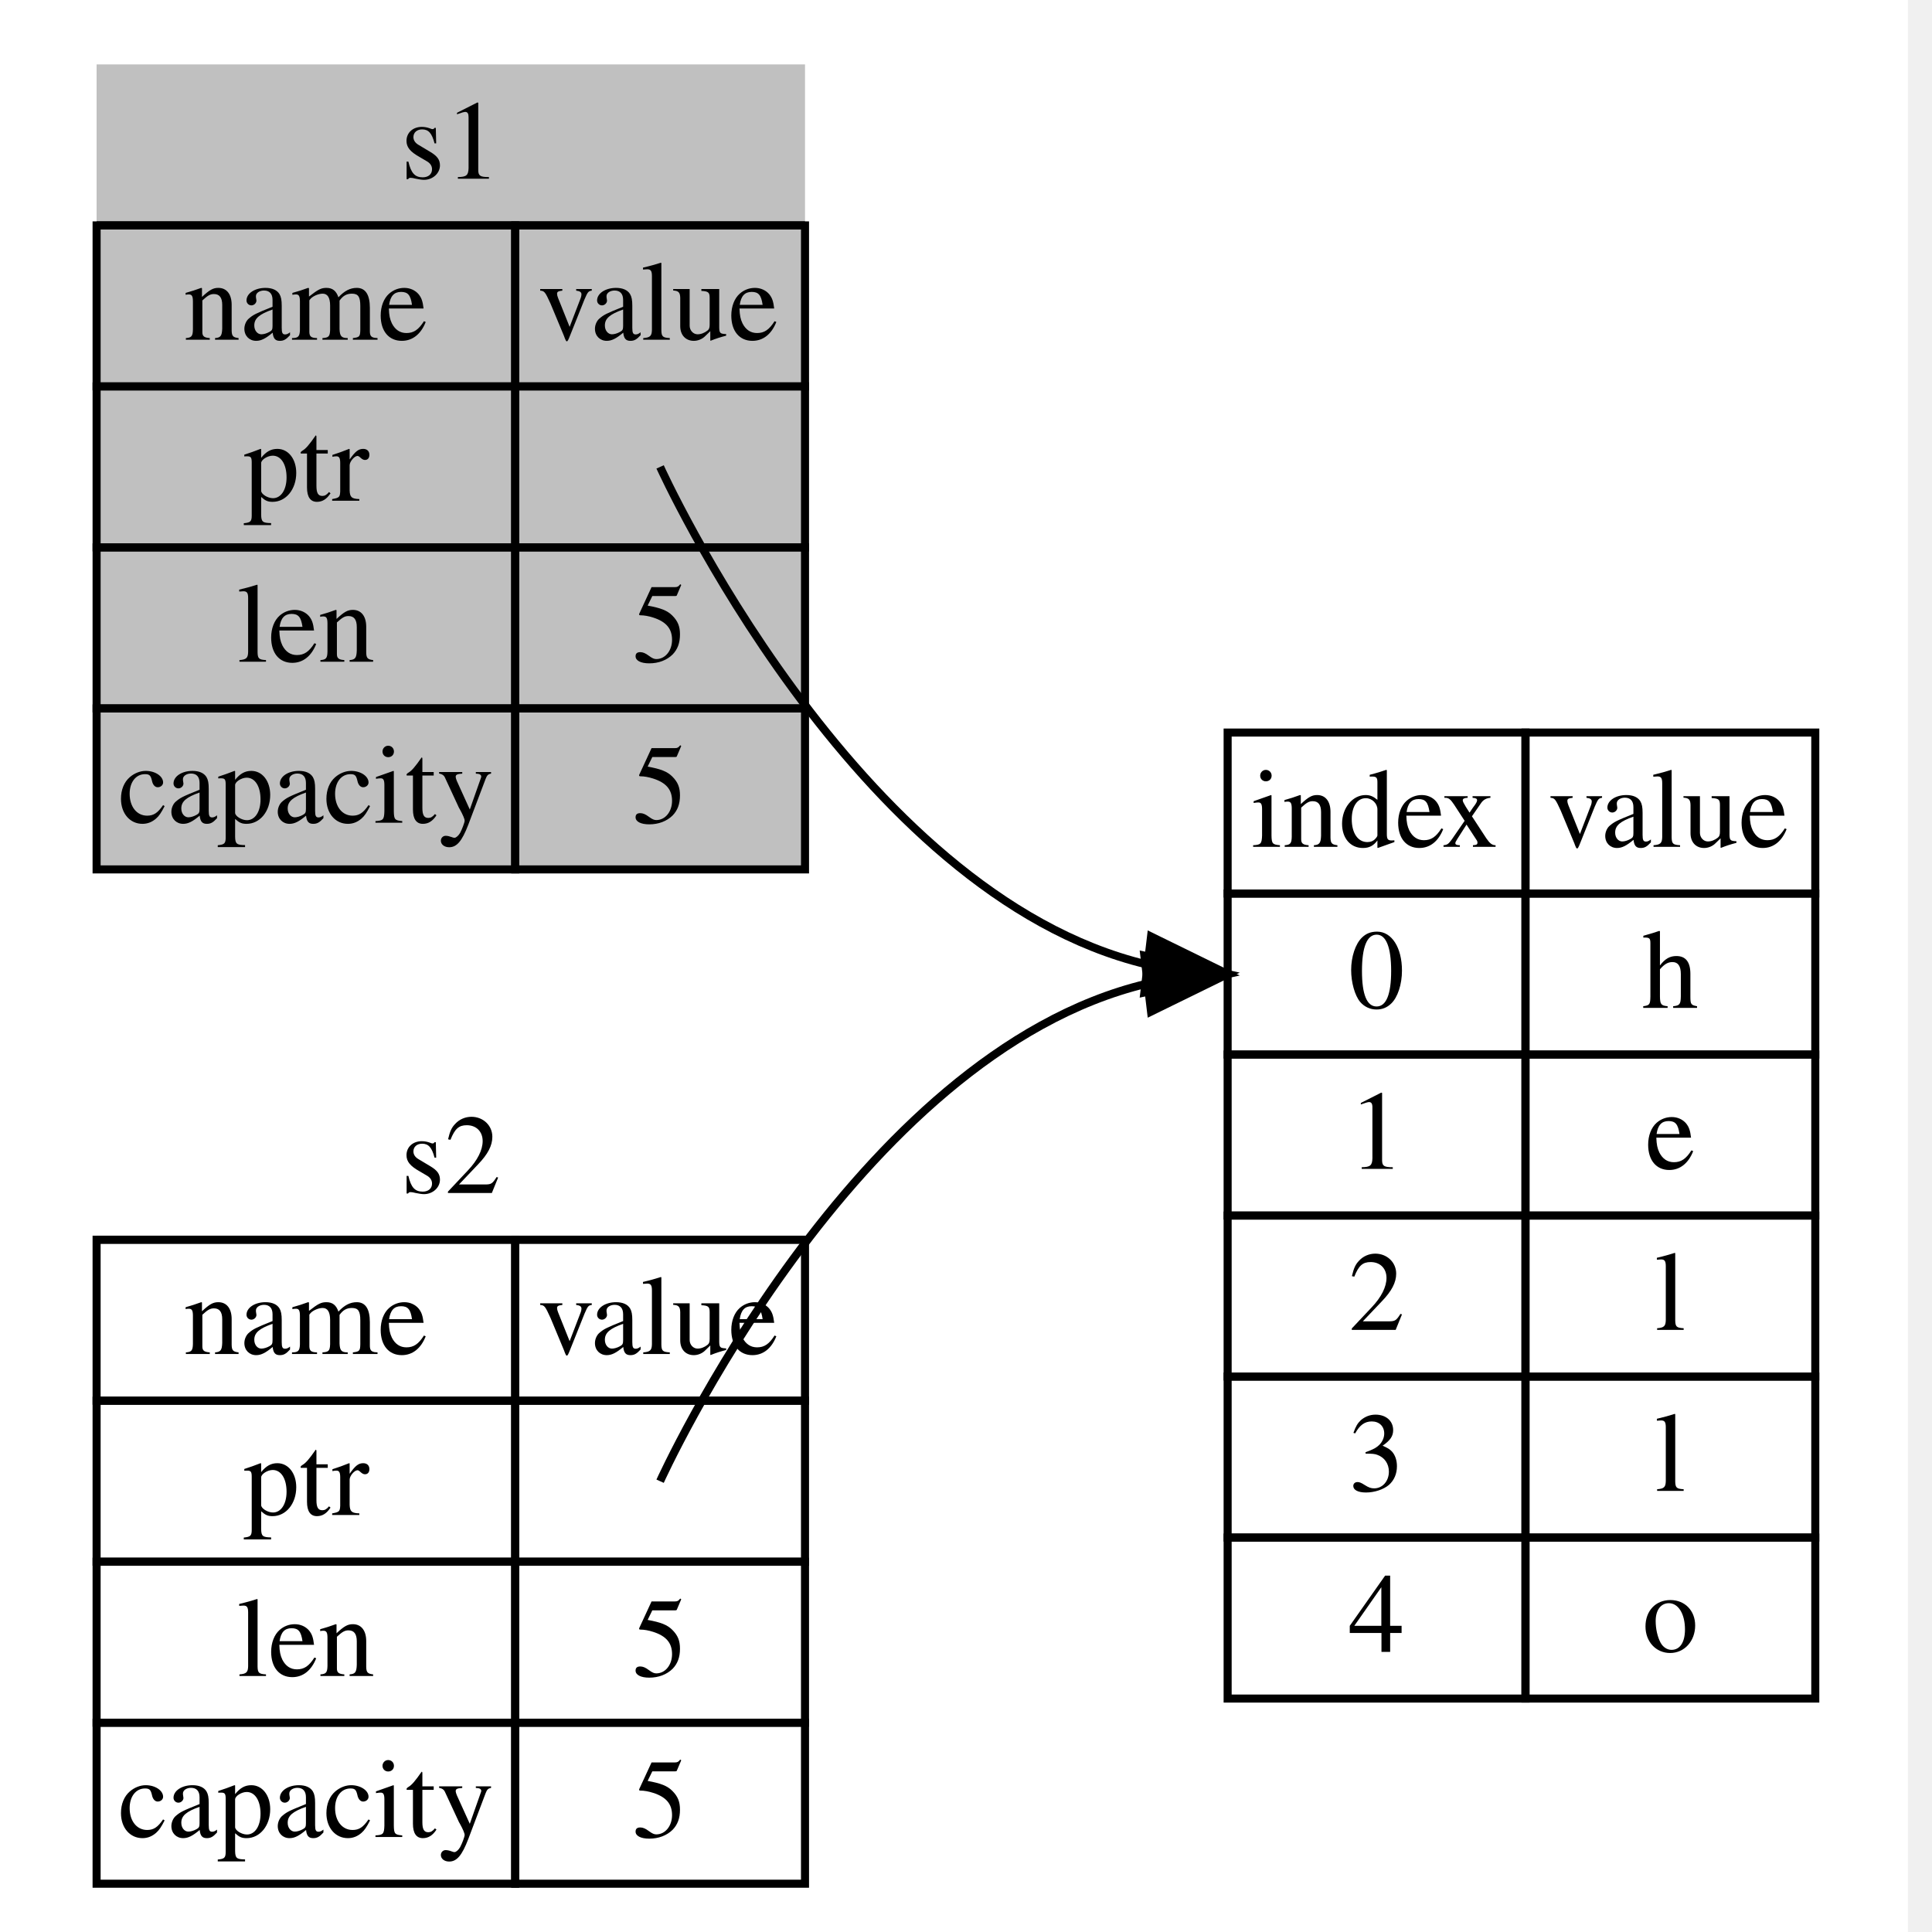
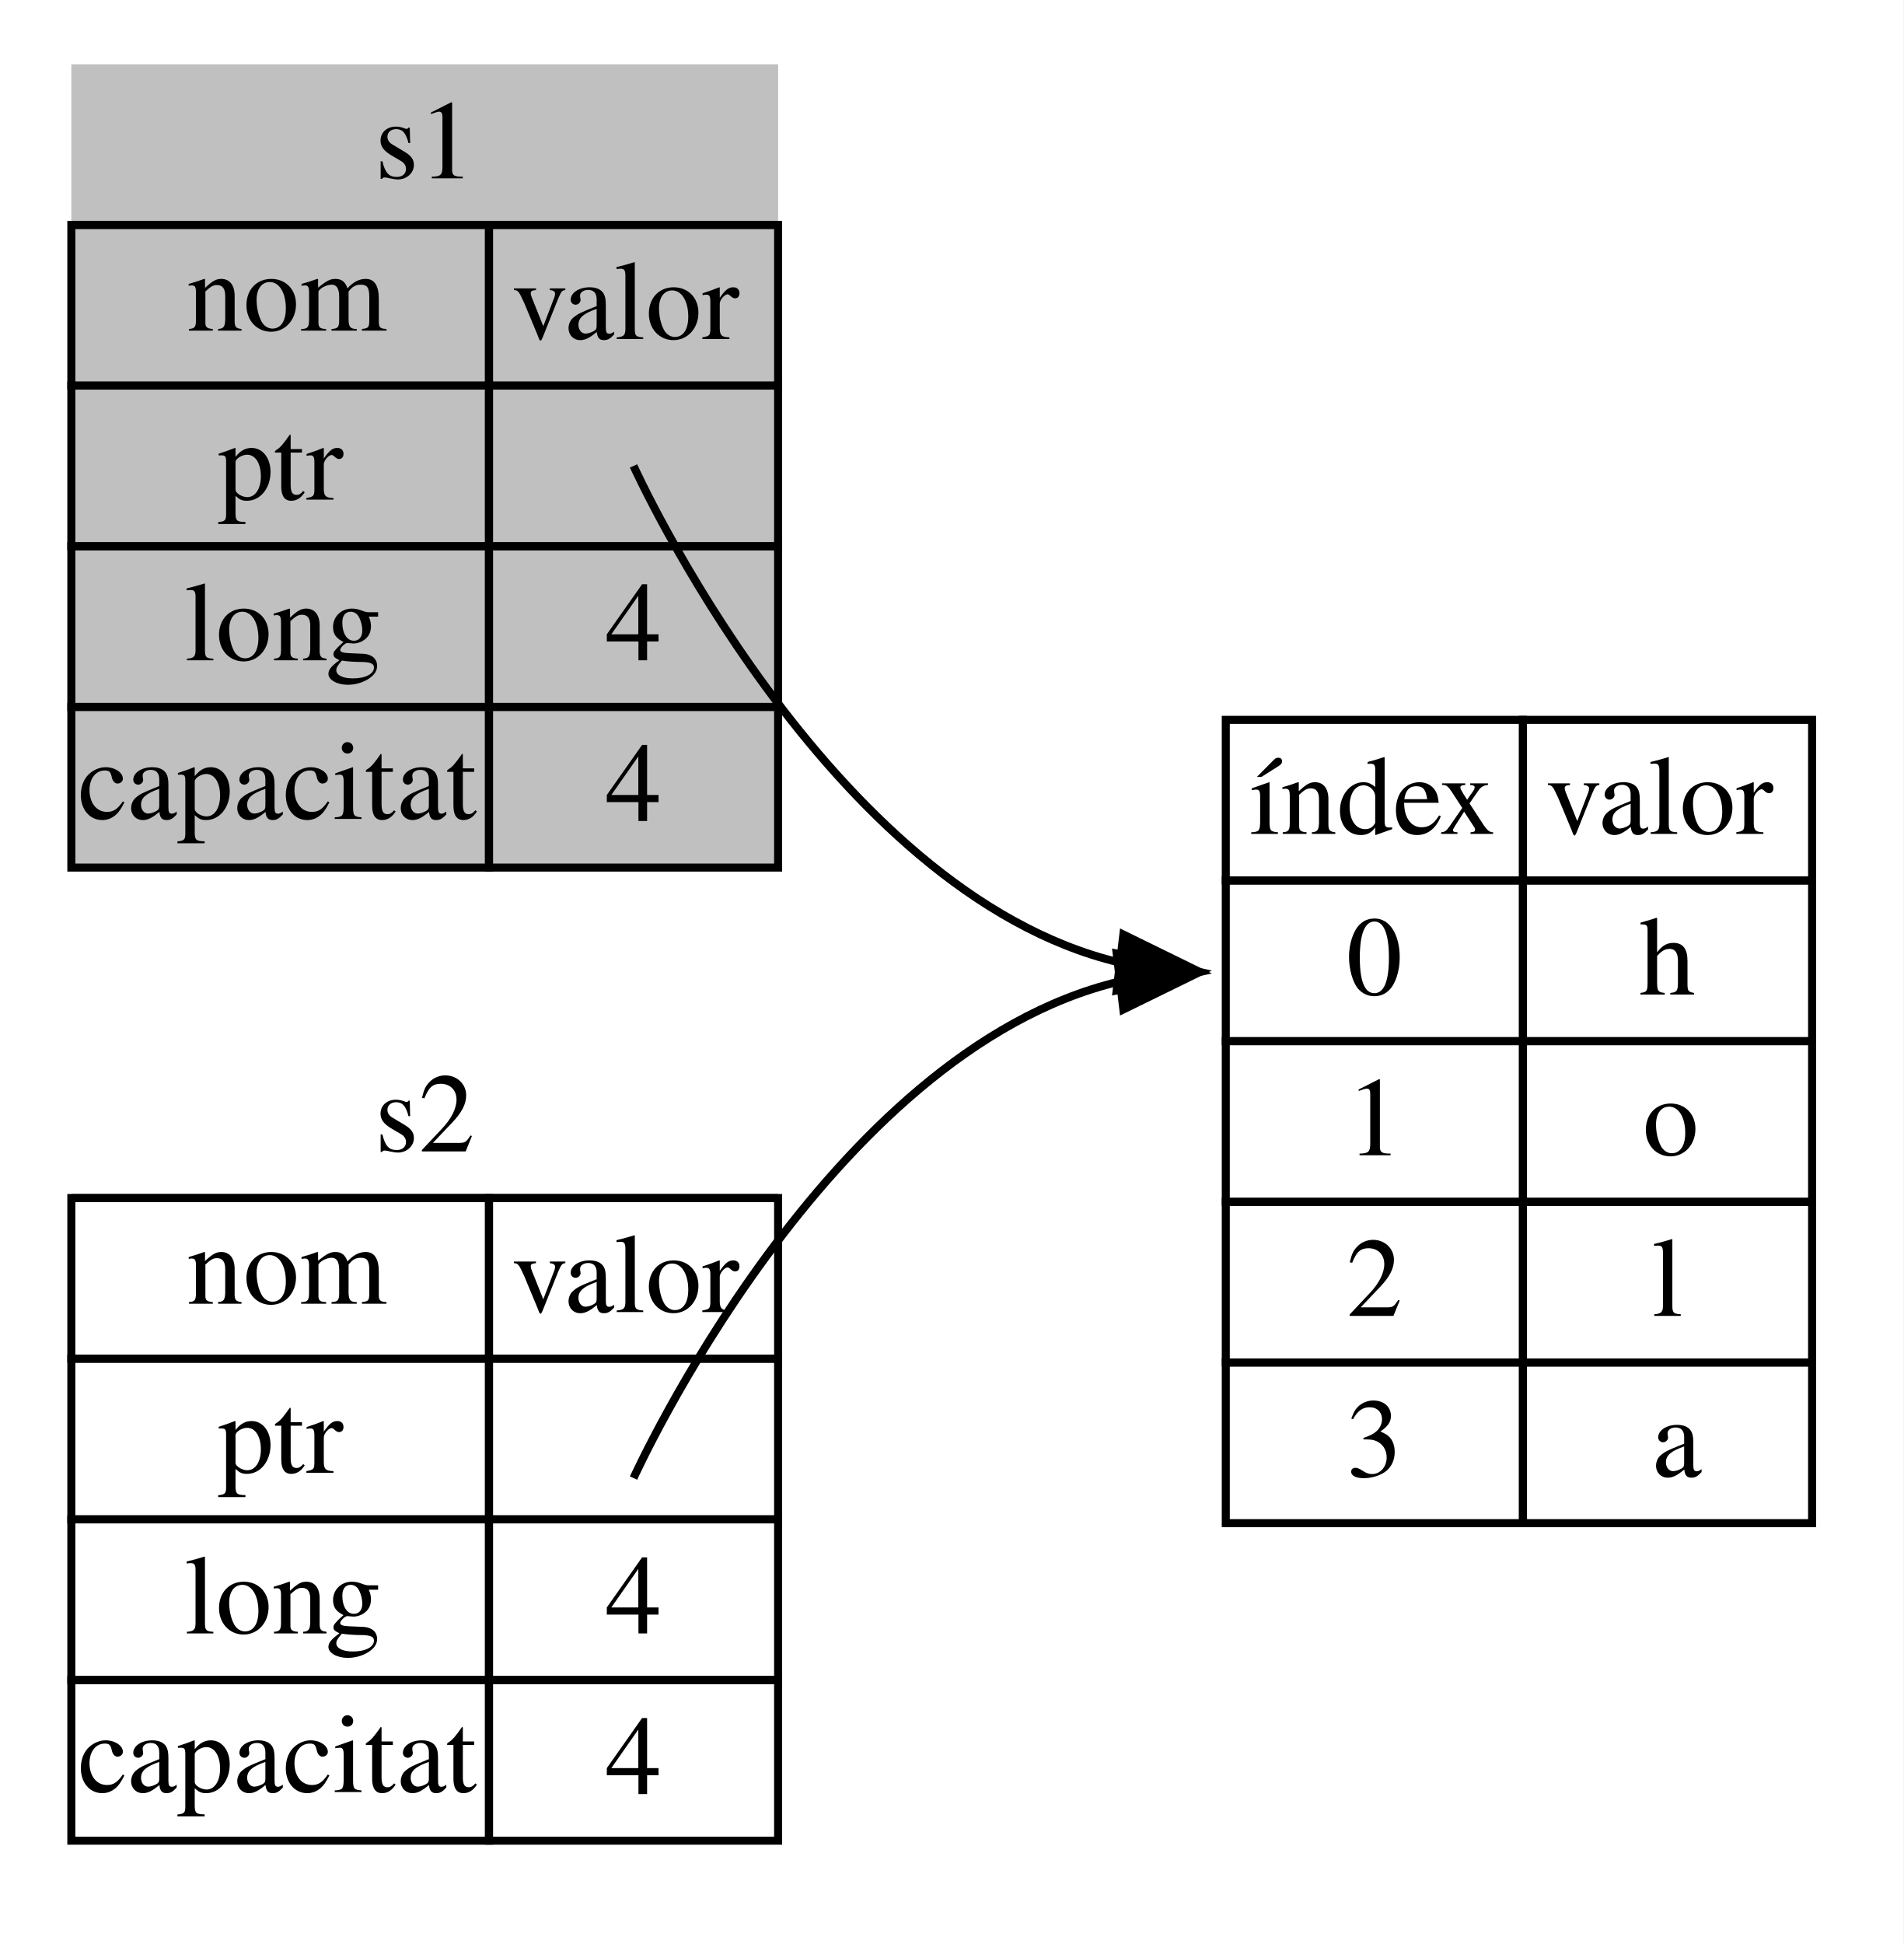
- <svg xmlns="http://www.w3.org/2000/svg" viewBox="0.00 0.00 1000.00 1000.00">
-   <g id="graph0" class="graph" transform="scale(4.1667 4.1667) rotate(0) translate(4 238)">
-     <polygon fill="#ffffff" stroke="transparent" points="-4,4 -4,-238 233,-238 233,4 -4,4" />
-     <g id="node1" class="node">
-       <polygon fill="#c0c0c0" stroke="transparent" points="8,-130 8,-230 96,-230 96,-130 8,-130" />
-       <polyline fill="none" stroke="#000000" points="8,-210 96,-210 " />
-       <text text-anchor="start" x="45.776" y="-215.8" font-family="Times,serif" font-size="14.00" fill="#000000">s1</text>
-       <polygon fill="none" stroke="#000000" points="8,-190 8,-210 60,-210 60,-190 8,-190" />
-       <text text-anchor="start" x="18.841" y="-195.8" font-family="Times,serif" font-size="14.00" fill="#000000">name</text>
-       <polygon fill="none" stroke="#000000" points="60,-190 60,-210 96,-210 96,-190 60,-190" />
-       <text text-anchor="start" x="62.841" y="-195.8" font-family="Times,serif" font-size="14.00" fill="#000000">value</text>
-       <polygon fill="none" stroke="#000000" points="8,-170 8,-190 60,-190 60,-170 8,-170" />
-       <text text-anchor="start" x="26.224" y="-175.8" font-family="Times,serif" font-size="14.00" fill="#000000">ptr</text>
-       <polygon fill="none" stroke="#000000" points="60,-170 60,-190 96,-190 96,-170 60,-170" />
-       <polygon fill="none" stroke="#000000" points="8,-150 8,-170 60,-170 60,-150 8,-150" />
-       <text text-anchor="start" x="25.448" y="-155.8" font-family="Times,serif" font-size="14.00" fill="#000000">len</text>
-       <polygon fill="none" stroke="#000000" points="60,-150 60,-170 96,-170 96,-150 60,-150" />
-       <text text-anchor="start" x="74.5" y="-155.8" font-family="Times,serif" font-size="14.00" fill="#000000">5</text>
-       <polygon fill="none" stroke="#000000" points="8,-130 8,-150 60,-150 60,-130 8,-130" />
-       <text text-anchor="start" x="10.683" y="-135.8" font-family="Times,serif" font-size="14.00" fill="#000000">capacity</text>
-       <polygon fill="none" stroke="#000000" points="60,-130 60,-150 96,-150 96,-130 60,-130" />
-       <text text-anchor="start" x="74.5" y="-135.8" font-family="Times,serif" font-size="14.00" fill="#000000">5</text>
-     </g>
-     <g id="node3" class="node">
-       <polygon fill="none" stroke="#000000" points="148.5,-127 148.5,-147 185.5,-147 185.5,-127 148.5,-127" />
-       <text text-anchor="start" x="151.448" y="-132.8" font-family="Times,serif" font-size="14.00" fill="#000000">index</text>
-       <polygon fill="none" stroke="#000000" points="185.5,-127 185.5,-147 221.5,-147 221.5,-127 185.5,-127" />
-       <text text-anchor="start" x="188.341" y="-132.8" font-family="Times,serif" font-size="14.00" fill="#000000">value</text>
-       <polygon fill="none" stroke="#000000" points="148.5,-107 148.5,-127 185.5,-127 185.5,-107 148.5,-107" />
-       <text text-anchor="start" x="163.5" y="-112.8" font-family="Times,serif" font-size="14.00" fill="#000000">0</text>
-       <polygon fill="none" stroke="#000000" points="185.5,-107 185.5,-127 221.5,-127 221.5,-107 185.5,-107" />
-       <text text-anchor="start" x="200" y="-112.8" font-family="Times,serif" font-size="14.00" fill="#000000">h</text>
-       <polygon fill="none" stroke="#000000" points="148.5,-87 148.5,-107 185.5,-107 185.5,-87 148.5,-87" />
-       <text text-anchor="start" x="163.5" y="-92.8" font-family="Times,serif" font-size="14.00" fill="#000000">1</text>
-       <polygon fill="none" stroke="#000000" points="185.5,-87 185.5,-107 221.5,-107 221.5,-87 185.5,-87" />
-       <text text-anchor="start" x="200.393" y="-92.8" font-family="Times,serif" font-size="14.00" fill="#000000">e</text>
-       <polygon fill="none" stroke="#000000" points="148.5,-67 148.5,-87 185.5,-87 185.5,-67 148.5,-67" />
-       <text text-anchor="start" x="163.5" y="-72.8" font-family="Times,serif" font-size="14.00" fill="#000000">2</text>
-       <polygon fill="none" stroke="#000000" points="185.5,-67 185.5,-87 221.5,-87 221.5,-67 185.5,-67" />
-       <text text-anchor="start" x="201.555" y="-72.8" font-family="Times,serif" font-size="14.00" fill="#000000">l</text>
-       <polygon fill="none" stroke="#000000" points="148.5,-47 148.5,-67 185.5,-67 185.5,-47 148.5,-47" />
-       <text text-anchor="start" x="163.5" y="-52.8" font-family="Times,serif" font-size="14.00" fill="#000000">3</text>
-       <polygon fill="none" stroke="#000000" points="185.5,-47 185.5,-67 221.5,-67 221.5,-47 185.5,-47" />
-       <text text-anchor="start" x="201.555" y="-52.8" font-family="Times,serif" font-size="14.00" fill="#000000">l</text>
-       <polygon fill="none" stroke="#000000" points="148.5,-27 148.5,-47 185.5,-47 185.5,-27 148.5,-27" />
-       <text text-anchor="start" x="163.5" y="-32.8" font-family="Times,serif" font-size="14.00" fill="#000000">4</text>
-       <polygon fill="none" stroke="#000000" points="185.5,-27 185.5,-47 221.5,-47 221.5,-27 185.5,-27" />
-       <text text-anchor="start" x="200" y="-32.8" font-family="Times,serif" font-size="14.00" fill="#000000">o</text>
-     </g>
-     <g id="edge1" class="edge">
-       <path fill="none" stroke="#000000" d="M78,-180C78,-180 101.998,-126.912 138.44,-118.202" />
-       <polygon fill="#000000" stroke="#000000" points="138.986,-121.662 148.5,-117 138.155,-114.712 138.986,-121.662" />
-     </g>
-     <g id="node2" class="node">
-       <polyline fill="none" stroke="#000000" points="8,-84 96,-84 " />
-       <text text-anchor="start" x="45.776" y="-89.8" font-family="Times,serif" font-size="14.00" fill="#000000">s2</text>
-       <polygon fill="none" stroke="#000000" points="8,-64 8,-84 60,-84 60,-64 8,-64" />
-       <text text-anchor="start" x="18.841" y="-69.8" font-family="Times,serif" font-size="14.00" fill="#000000">name</text>
-       <polygon fill="none" stroke="#000000" points="60,-64 60,-84 96,-84 96,-64 60,-64" />
-       <text text-anchor="start" x="62.841" y="-69.8" font-family="Times,serif" font-size="14.00" fill="#000000">value</text>
-       <polygon fill="none" stroke="#000000" points="8,-44 8,-64 60,-64 60,-44 8,-44" />
-       <text text-anchor="start" x="26.224" y="-49.8" font-family="Times,serif" font-size="14.00" fill="#000000">ptr</text>
-       <polygon fill="none" stroke="#000000" points="60,-44 60,-64 96,-64 96,-44 60,-44" />
-       <polygon fill="none" stroke="#000000" points="8,-24 8,-44 60,-44 60,-24 8,-24" />
-       <text text-anchor="start" x="25.448" y="-29.8" font-family="Times,serif" font-size="14.00" fill="#000000">len</text>
-       <polygon fill="none" stroke="#000000" points="60,-24 60,-44 96,-44 96,-24 60,-24" />
-       <text text-anchor="start" x="74.5" y="-29.8" font-family="Times,serif" font-size="14.00" fill="#000000">5</text>
-       <polygon fill="none" stroke="#000000" points="8,-4 8,-24 60,-24 60,-4 8,-4" />
-       <text text-anchor="start" x="10.683" y="-9.8" font-family="Times,serif" font-size="14.00" fill="#000000">capacity</text>
-       <polygon fill="none" stroke="#000000" points="60,-4 60,-24 96,-24 96,-4 60,-4" />
-       <text text-anchor="start" x="74.5" y="-9.8" font-family="Times,serif" font-size="14.00" fill="#000000">5</text>
-     </g>
-     <g id="edge2" class="edge">
-       <path fill="none" stroke="#000000" d="M78,-54C78,-54 101.998,-107.088 138.44,-115.798" />
-       <polygon fill="#000000" stroke="#000000" points="138.155,-119.288 148.5,-117 138.986,-112.338 138.155,-119.288" />
-     </g>
+ <svg xmlns="http://www.w3.org/2000/svg" viewBox="0 0 987.508 1008.341" version="1.1" id="svg148" width="987.508" height="1008.341">
+   <defs id="defs152" />
+   <polygon fill="#ffffff" stroke="transparent" points="-4,-238 233,-238 233,4 -4,4 " id="polygon4" transform="matrix(4.1667,0,0,4.1667,16.6668,991.6746)" />
+   <polygon fill="#c0c0c0" stroke="transparent" points="96,-230 96,-130 8,-130 8,-230 " id="polygon8" transform="matrix(4.1667,0,0,4.1667,3.674668,991.6746)" />
+   <g id="edge1" class="edge" transform="matrix(4.1667,0,0,4.1667,3.674668,991.6746)">
+     <path fill="none" stroke="#000000" d="m 78,-180 c 0,0 23.998,53.088 60.441,61.798" id="path98" />
+     <polygon fill="#000000" stroke="#000000" points="148.5,-117 138.155,-114.712 138.986,-121.662 " id="polygon100" />
+   </g>
+   <g id="edge2" class="edge" transform="matrix(4.1667,0,0,4.1667,3.674668,991.6746)">
+     <path fill="none" stroke="#000000" d="m 78,-54 c 0,0 23.998,-53.088 60.441,-61.798" id="path142" />
+     <polygon fill="#000000" stroke="#000000" points="148.5,-117 138.986,-112.338 138.155,-119.288 " id="polygon144" />
+   </g>
+   <g id="node1-0" class="node" transform="matrix(4.1667,0,0,4.1667,3.674668,633.3384)">
+     <polyline fill="none" stroke="#000000" points="8,-124 96,-124 " id="polyline8-0" />
+     <text text-anchor="start" x="45.776" y="-129.8" font-family="Times, serif" font-size="14px" fill="#000000" id="text10-4">s1</text>
+     <polygon fill="none" stroke="#000000" points="60,-124 60,-104 8,-104 8,-124 " id="polygon12-4" />
+     <text text-anchor="start" x="22.394" y="-110.845" font-family="Times, serif" font-size="14px" fill="#000000" id="text14-4">nom</text>
+     <polygon fill="none" stroke="#000000" points="96,-124 96,-104 60,-104 60,-124 " id="polygon16-4" />
+     <text text-anchor="start" x="62.841" y="-109.8" font-family="Times, serif" font-size="14px" fill="#000000" id="text18-7">valor</text>
+     <polygon fill="none" stroke="#000000" points="60,-104 60,-84 8,-84 8,-104 " id="polygon20-6" />
+     <text text-anchor="start" x="26.224" y="-89.8" font-family="Times, serif" font-size="14px" fill="#000000" id="text22-3">ptr</text>
+     <polygon fill="none" stroke="#000000" points="96,-104 96,-84 60,-84 60,-104 " id="polygon24-1" />
+     <polygon fill="none" stroke="#000000" points="60,-84 60,-64 8,-64 8,-84 " id="polygon26-7" />
+     <text text-anchor="start" x="22.088" y="-69.8" font-family="Times, serif" font-size="14px" fill="#000000" id="text28-5">long</text>
+     <polygon fill="none" stroke="#000000" points="96,-84 96,-64 60,-64 60,-84 " id="polygon30-9" />
+     <text text-anchor="start" x="74.5" y="-69.8" font-family="Times, serif" font-size="14px" fill="#000000" id="text32-6">4</text>
+     <polygon fill="none" stroke="#000000" points="60,-64 60,-44 8,-44 8,-64 " id="polygon34-2" />
+     <text text-anchor="start" x="8.841" y="-50.056" font-family="Times, serif" font-size="14px" fill="#000000" id="text36-1">capacitat</text>
+     <polygon fill="none" stroke="#000000" points="96,-64 96,-44 60,-44 60,-64 " id="polygon38-7" />
+     <text text-anchor="start" x="74.5" y="-49.8" font-family="Times, serif" font-size="14px" fill="#000000" id="text40-8">4</text>
+   </g>
+   <g id="node1-0-5" class="node" transform="matrix(4.1667,0,0,4.1667,3.674668,1138.082)">
+     <polyline fill="none" stroke="#000000" points="8,-124 96,-124 " id="polyline8-0-4" />
+     <text text-anchor="start" x="45.776" y="-129.8" font-family="Times, serif" font-size="14px" fill="#000000" id="text10-4-1">s2</text>
+     <polygon fill="none" stroke="#000000" points="60,-124 60,-104 8,-104 8,-124 " id="polygon12-4-8" />
+     <text text-anchor="start" x="22.394" y="-110.845" font-family="Times, serif" font-size="14px" fill="#000000" id="text14-4-5">nom</text>
+     <polygon fill="none" stroke="#000000" points="96,-124 96,-104 60,-104 60,-124 " id="polygon16-4-9" />
+     <text text-anchor="start" x="62.841" y="-109.8" font-family="Times, serif" font-size="14px" fill="#000000" id="text18-7-7">valor</text>
+     <polygon fill="none" stroke="#000000" points="60,-104 60,-84 8,-84 8,-104 " id="polygon20-6-5" />
+     <text text-anchor="start" x="26.224" y="-89.8" font-family="Times, serif" font-size="14px" fill="#000000" id="text22-3-3">ptr</text>
+     <polygon fill="none" stroke="#000000" points="96,-104 96,-84 60,-84 60,-104 " id="polygon24-1-8" />
+     <polygon fill="none" stroke="#000000" points="60,-84 60,-64 8,-64 8,-84 " id="polygon26-7-8" />
+     <text text-anchor="start" x="22.088" y="-69.8" font-family="Times, serif" font-size="14px" fill="#000000" id="text28-5-3">long</text>
+     <polygon fill="none" stroke="#000000" points="96,-84 96,-64 60,-64 60,-84 " id="polygon30-9-1" />
+     <text text-anchor="start" x="74.5" y="-69.8" font-family="Times, serif" font-size="14px" fill="#000000" id="text32-6-8">4</text>
+     <polygon fill="none" stroke="#000000" points="60,-64 60,-44 8,-44 8,-64 " id="polygon34-2-9" />
+     <text text-anchor="start" x="8.841" y="-50.056" font-family="Times, serif" font-size="14px" fill="#000000" id="text36-1-6">capacitat</text>
+     <polygon fill="none" stroke="#000000" points="96,-64 96,-44 60,-44 60,-64 " id="polygon38-7-4" />
+     <text text-anchor="start" x="74.5" y="-49.8" font-family="Times, serif" font-size="14px" fill="#000000" id="text40-8-3">4</text>
+   </g>
+   <g id="node2-3" class="node" transform="matrix(4.1667,0,0,4.1667,17.16602,890.0518)">
+     <polygon fill="none" stroke="#000000" points="148.5,-124 185.5,-124 185.5,-104 148.5,-104 " id="polygon45-3" />
+     <text text-anchor="start" x="151.448" y="-109.8" font-family="Times, serif" font-size="14px" fill="#000000" id="text47-8">índex</text>
+     <polygon fill="none" stroke="#000000" points="185.5,-124 221.5,-124 221.5,-104 185.5,-104 " id="polygon49-6" />
+     <text text-anchor="start" x="188.341" y="-109.8" font-family="Times, serif" font-size="14px" fill="#000000" id="text51-0">valor</text>
+     <polygon fill="none" stroke="#000000" points="148.5,-104 185.5,-104 185.5,-84 148.5,-84 " id="polygon53-4" />
+     <text text-anchor="start" x="163.5" y="-89.8" font-family="Times, serif" font-size="14px" fill="#000000" id="text55-8">0</text>
+     <polygon fill="none" stroke="#000000" points="185.5,-104 221.5,-104 221.5,-84 185.5,-84 " id="polygon57-8" />
+     <text text-anchor="start" x="200" y="-89.8" font-family="Times, serif" font-size="14px" fill="#000000" id="text59-8">h</text>
+     <polygon fill="none" stroke="#000000" points="148.5,-84 185.5,-84 185.5,-64 148.5,-64 " id="polygon61-9" />
+     <text text-anchor="start" x="163.5" y="-69.8" font-family="Times, serif" font-size="14px" fill="#000000" id="text63-7">1</text>
+     <polygon fill="none" stroke="#000000" points="185.5,-84 221.5,-84 221.5,-64 185.5,-64 " id="polygon65-7" />
+     <text text-anchor="start" x="200.393" y="-69.8" font-family="Times, serif" font-size="14px" fill="#000000" id="text67-6">o</text>
+     <polygon fill="none" stroke="#000000" points="148.5,-64 185.5,-64 185.5,-44 148.5,-44 " id="polygon69-4" />
+     <text text-anchor="start" x="163.5" y="-49.8" font-family="Times, serif" font-size="14px" fill="#000000" id="text71-3">2</text>
+     <polygon fill="none" stroke="#000000" points="185.5,-64 221.5,-64 221.5,-44 185.5,-44 " id="polygon73-0" />
+     <text text-anchor="start" x="201.555" y="-49.8" font-family="Times, serif" font-size="14px" fill="#000000" id="text75-3">l</text>
+     <polygon fill="none" stroke="#000000" points="148.5,-44 185.5,-44 185.5,-24 148.5,-24 " id="polygon77-0" />
+     <text text-anchor="start" x="163.5" y="-29.8" font-family="Times, serif" font-size="14px" fill="#000000" id="text79-9">3</text>
+     <polygon fill="none" stroke="#000000" points="185.5,-44 221.5,-44 221.5,-24 185.5,-24 " id="polygon81-2" />
+     <text text-anchor="start" x="201.555" y="-29.8" font-family="Times, serif" font-size="14px" fill="#000000" id="text83-5">a</text>
  </g>
</svg>
